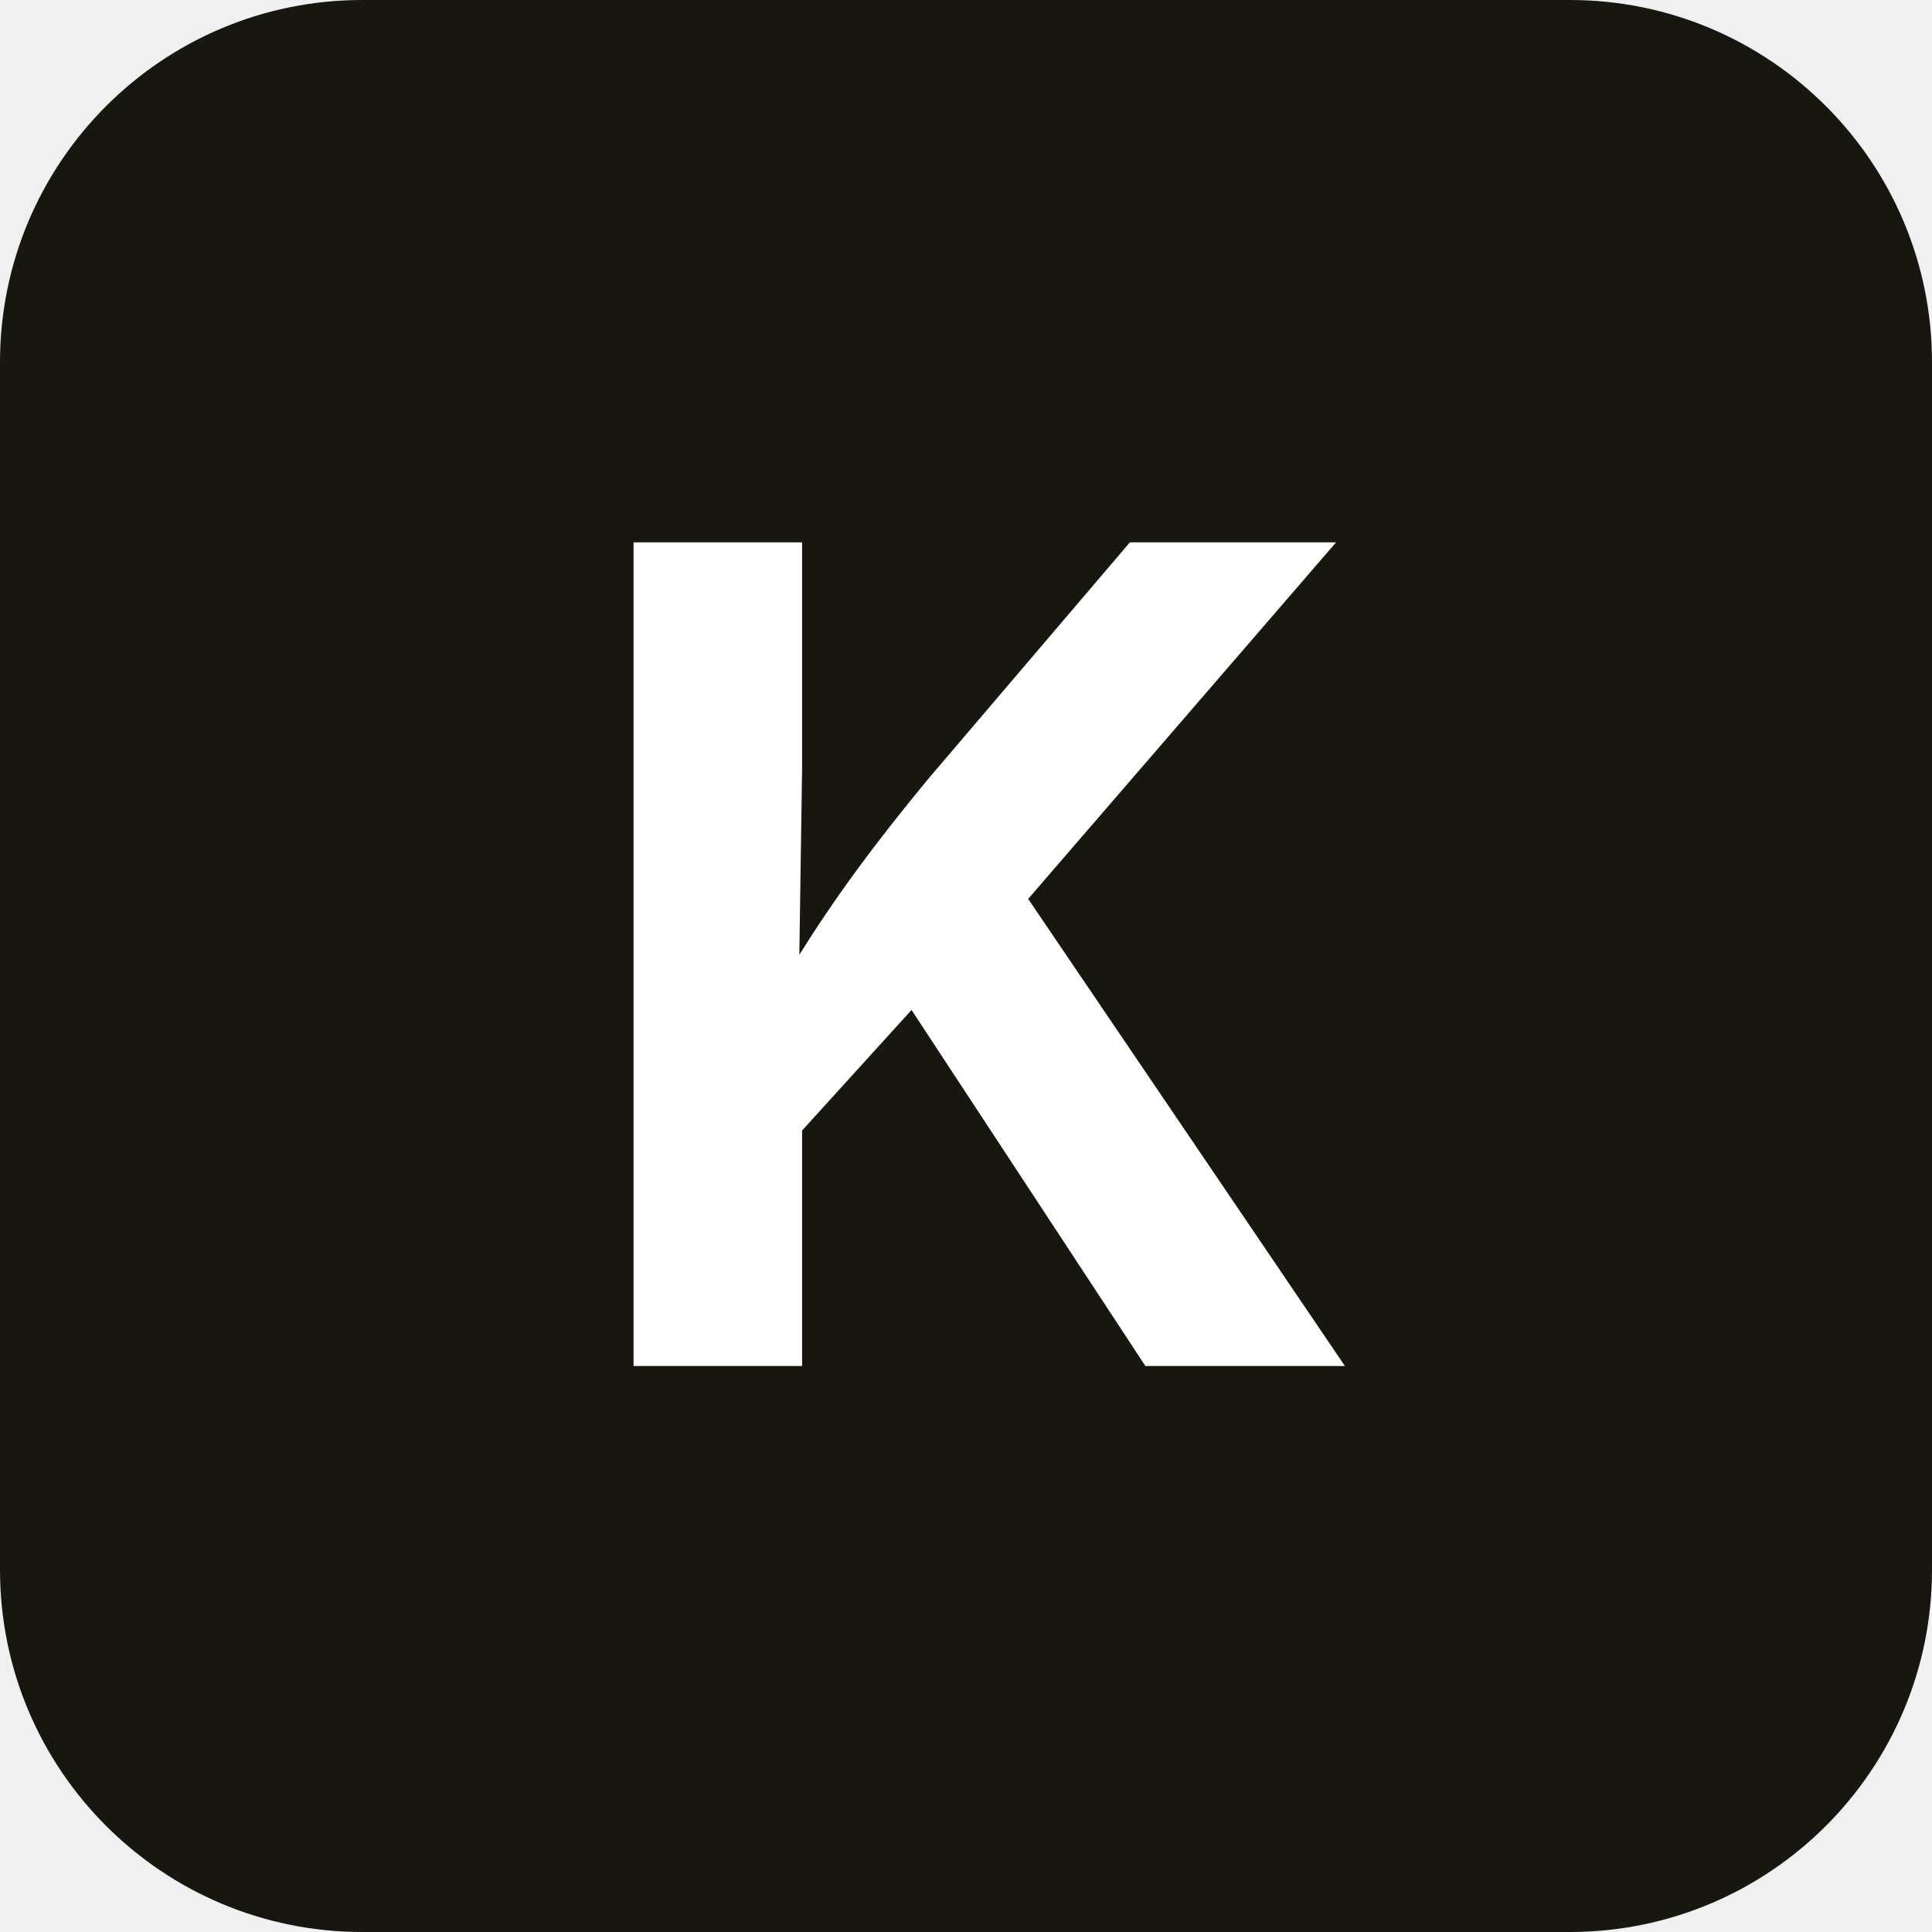
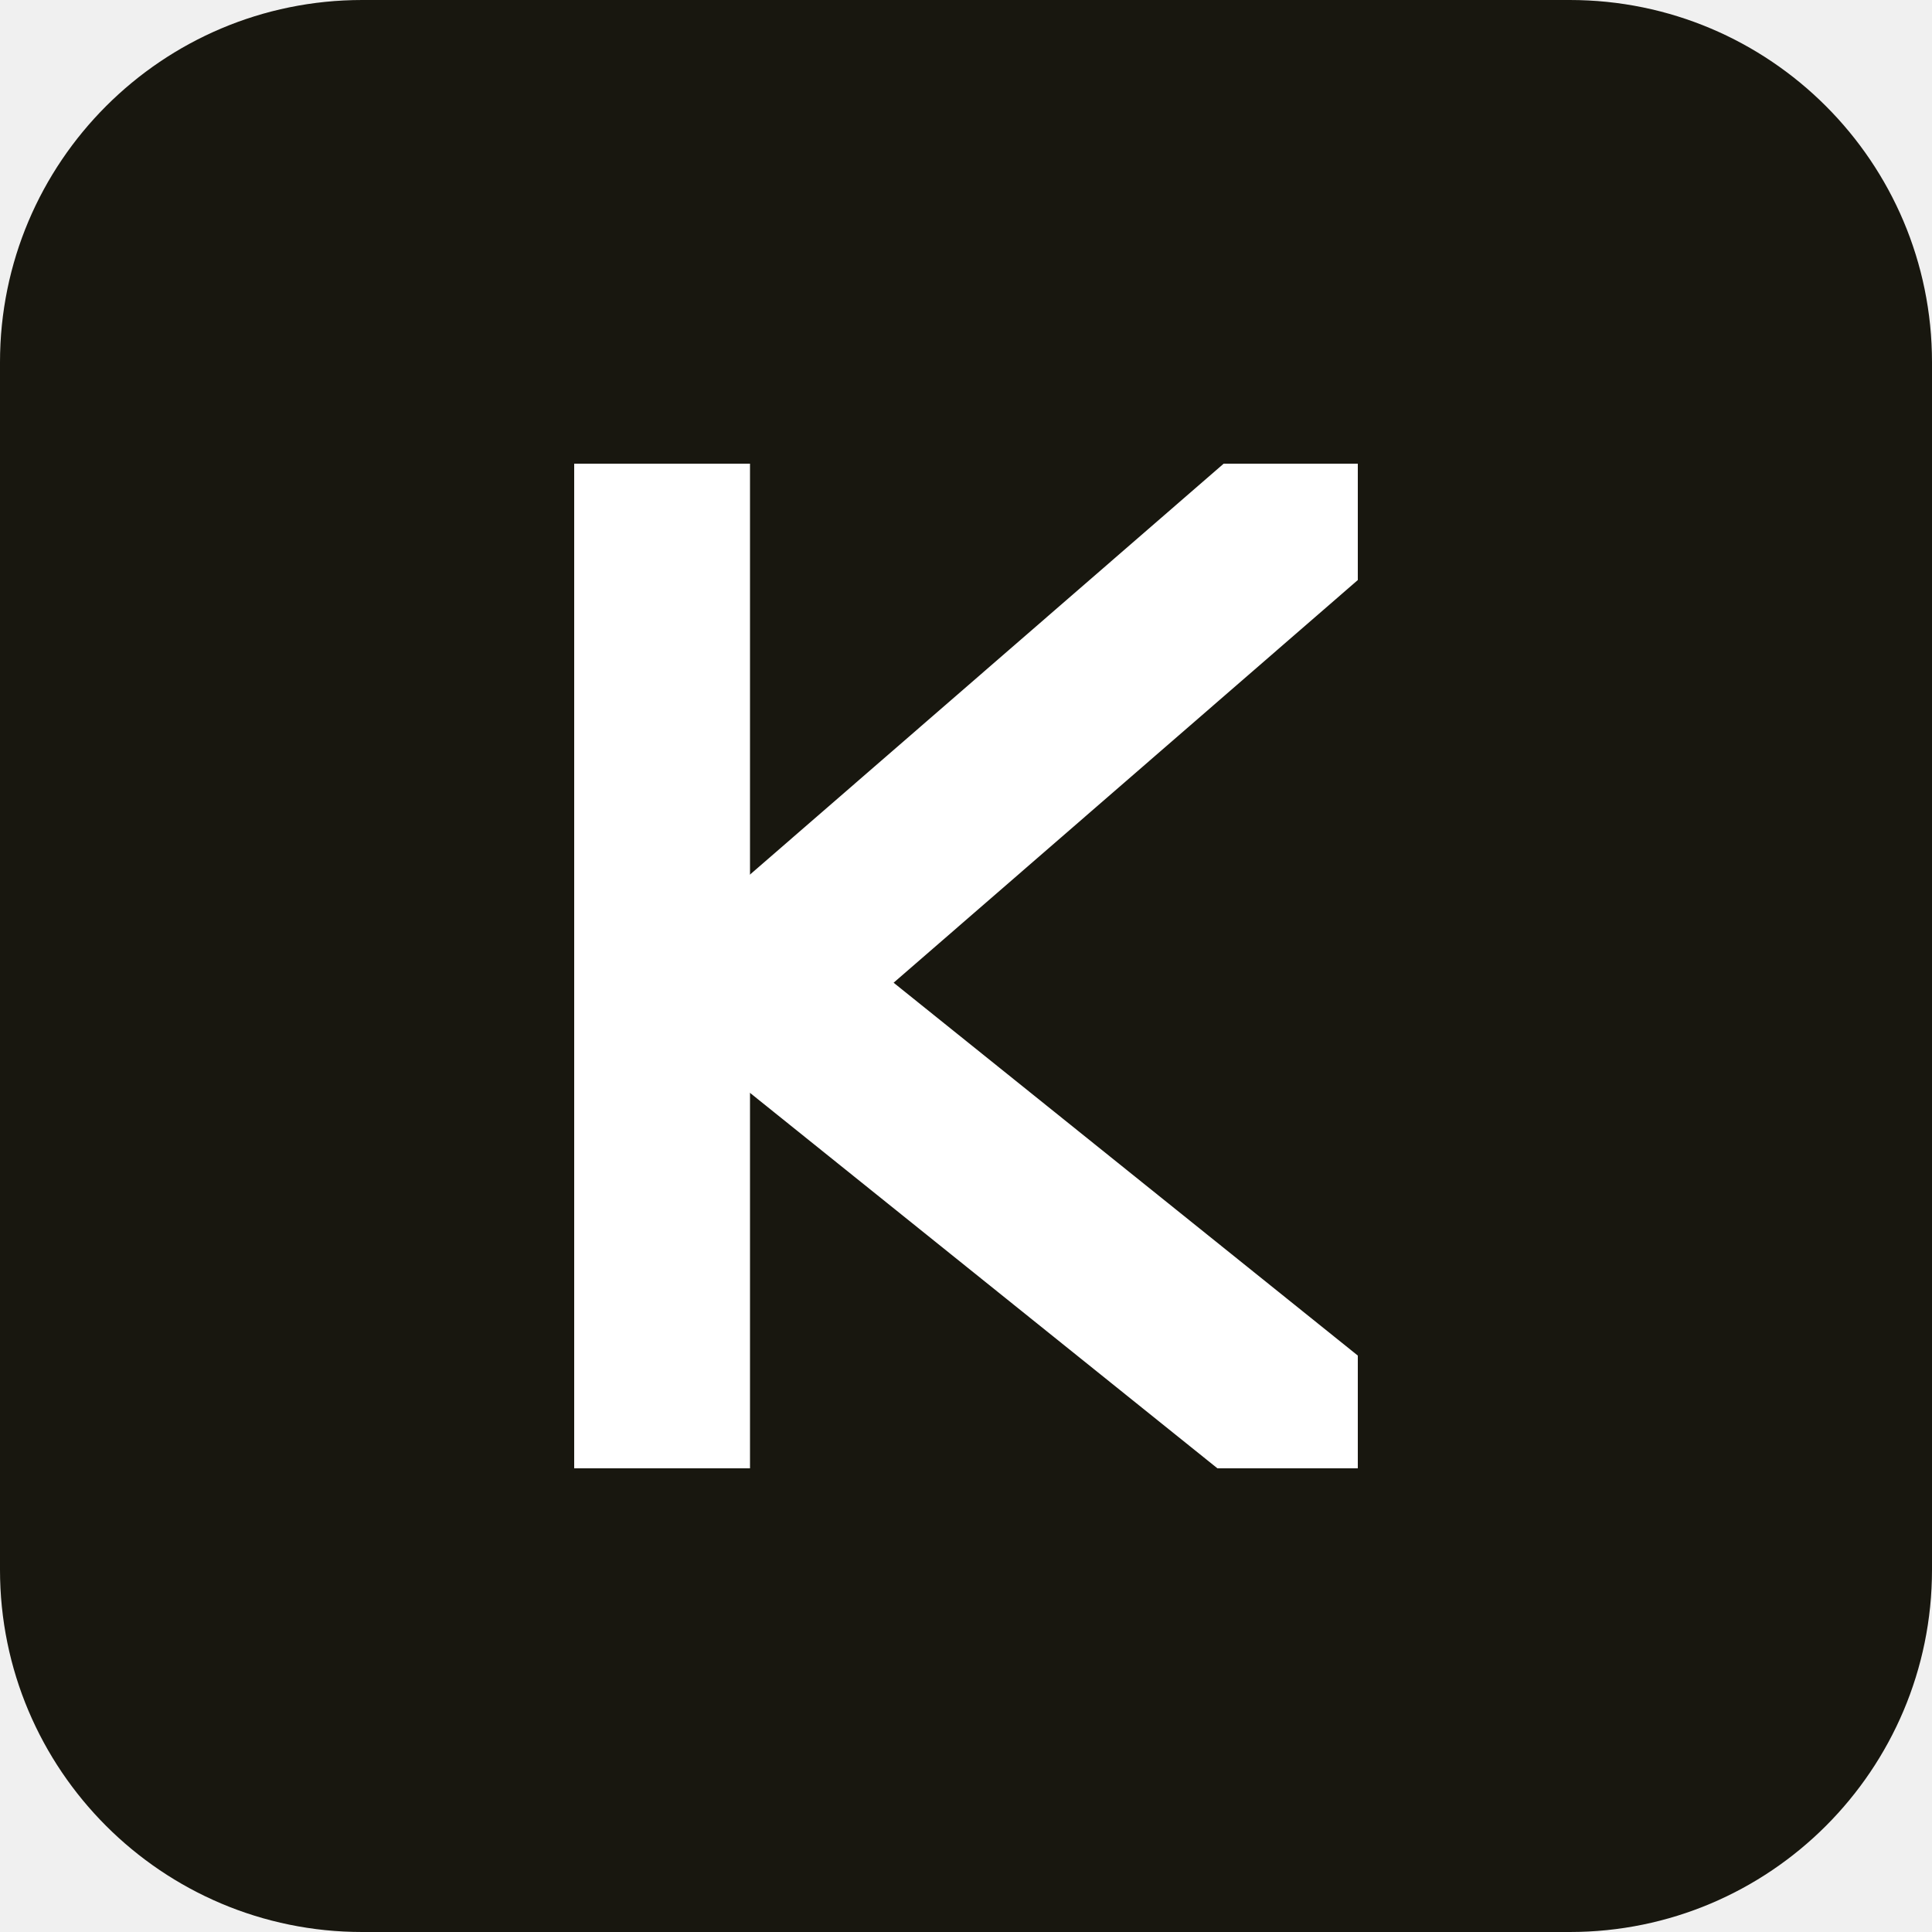
- <svg xmlns="http://www.w3.org/2000/svg" viewBox="0 0 512 512">
+ <svg xmlns="http://www.w3.org/2000/svg" viewBox="0 0 512 512" role="img" aria-label="Schulkasse">
  <rect width="512" height="512" rx="96" fill="#18170f" />
-   <text x="256" y="362" text-anchor="middle" font-family="Inter,'Helvetica Neue',Helvetica,Arial,sans-serif" font-size="300" font-weight="700" fill="#ffffff">K</text>
+   <clipPath id="k">
+     <rect x="152.166" y="122.88" width="207.667" height="266.24" />
+   </clipPath>
+   <g clip-path="url(#k)" fill="#ffffff" stroke="#ffffff" stroke-width="46.592" stroke-linecap="round">
+     <rect x="152.166" y="122.88" width="46.592" height="266.24" stroke="none" />
+     <line x1="194.099" y1="266.650" x2="359.833" y2="122.880" />
+     <line x1="194.099" y1="256.000" x2="359.833" y2="389.120" />
+   </g>
</svg>
